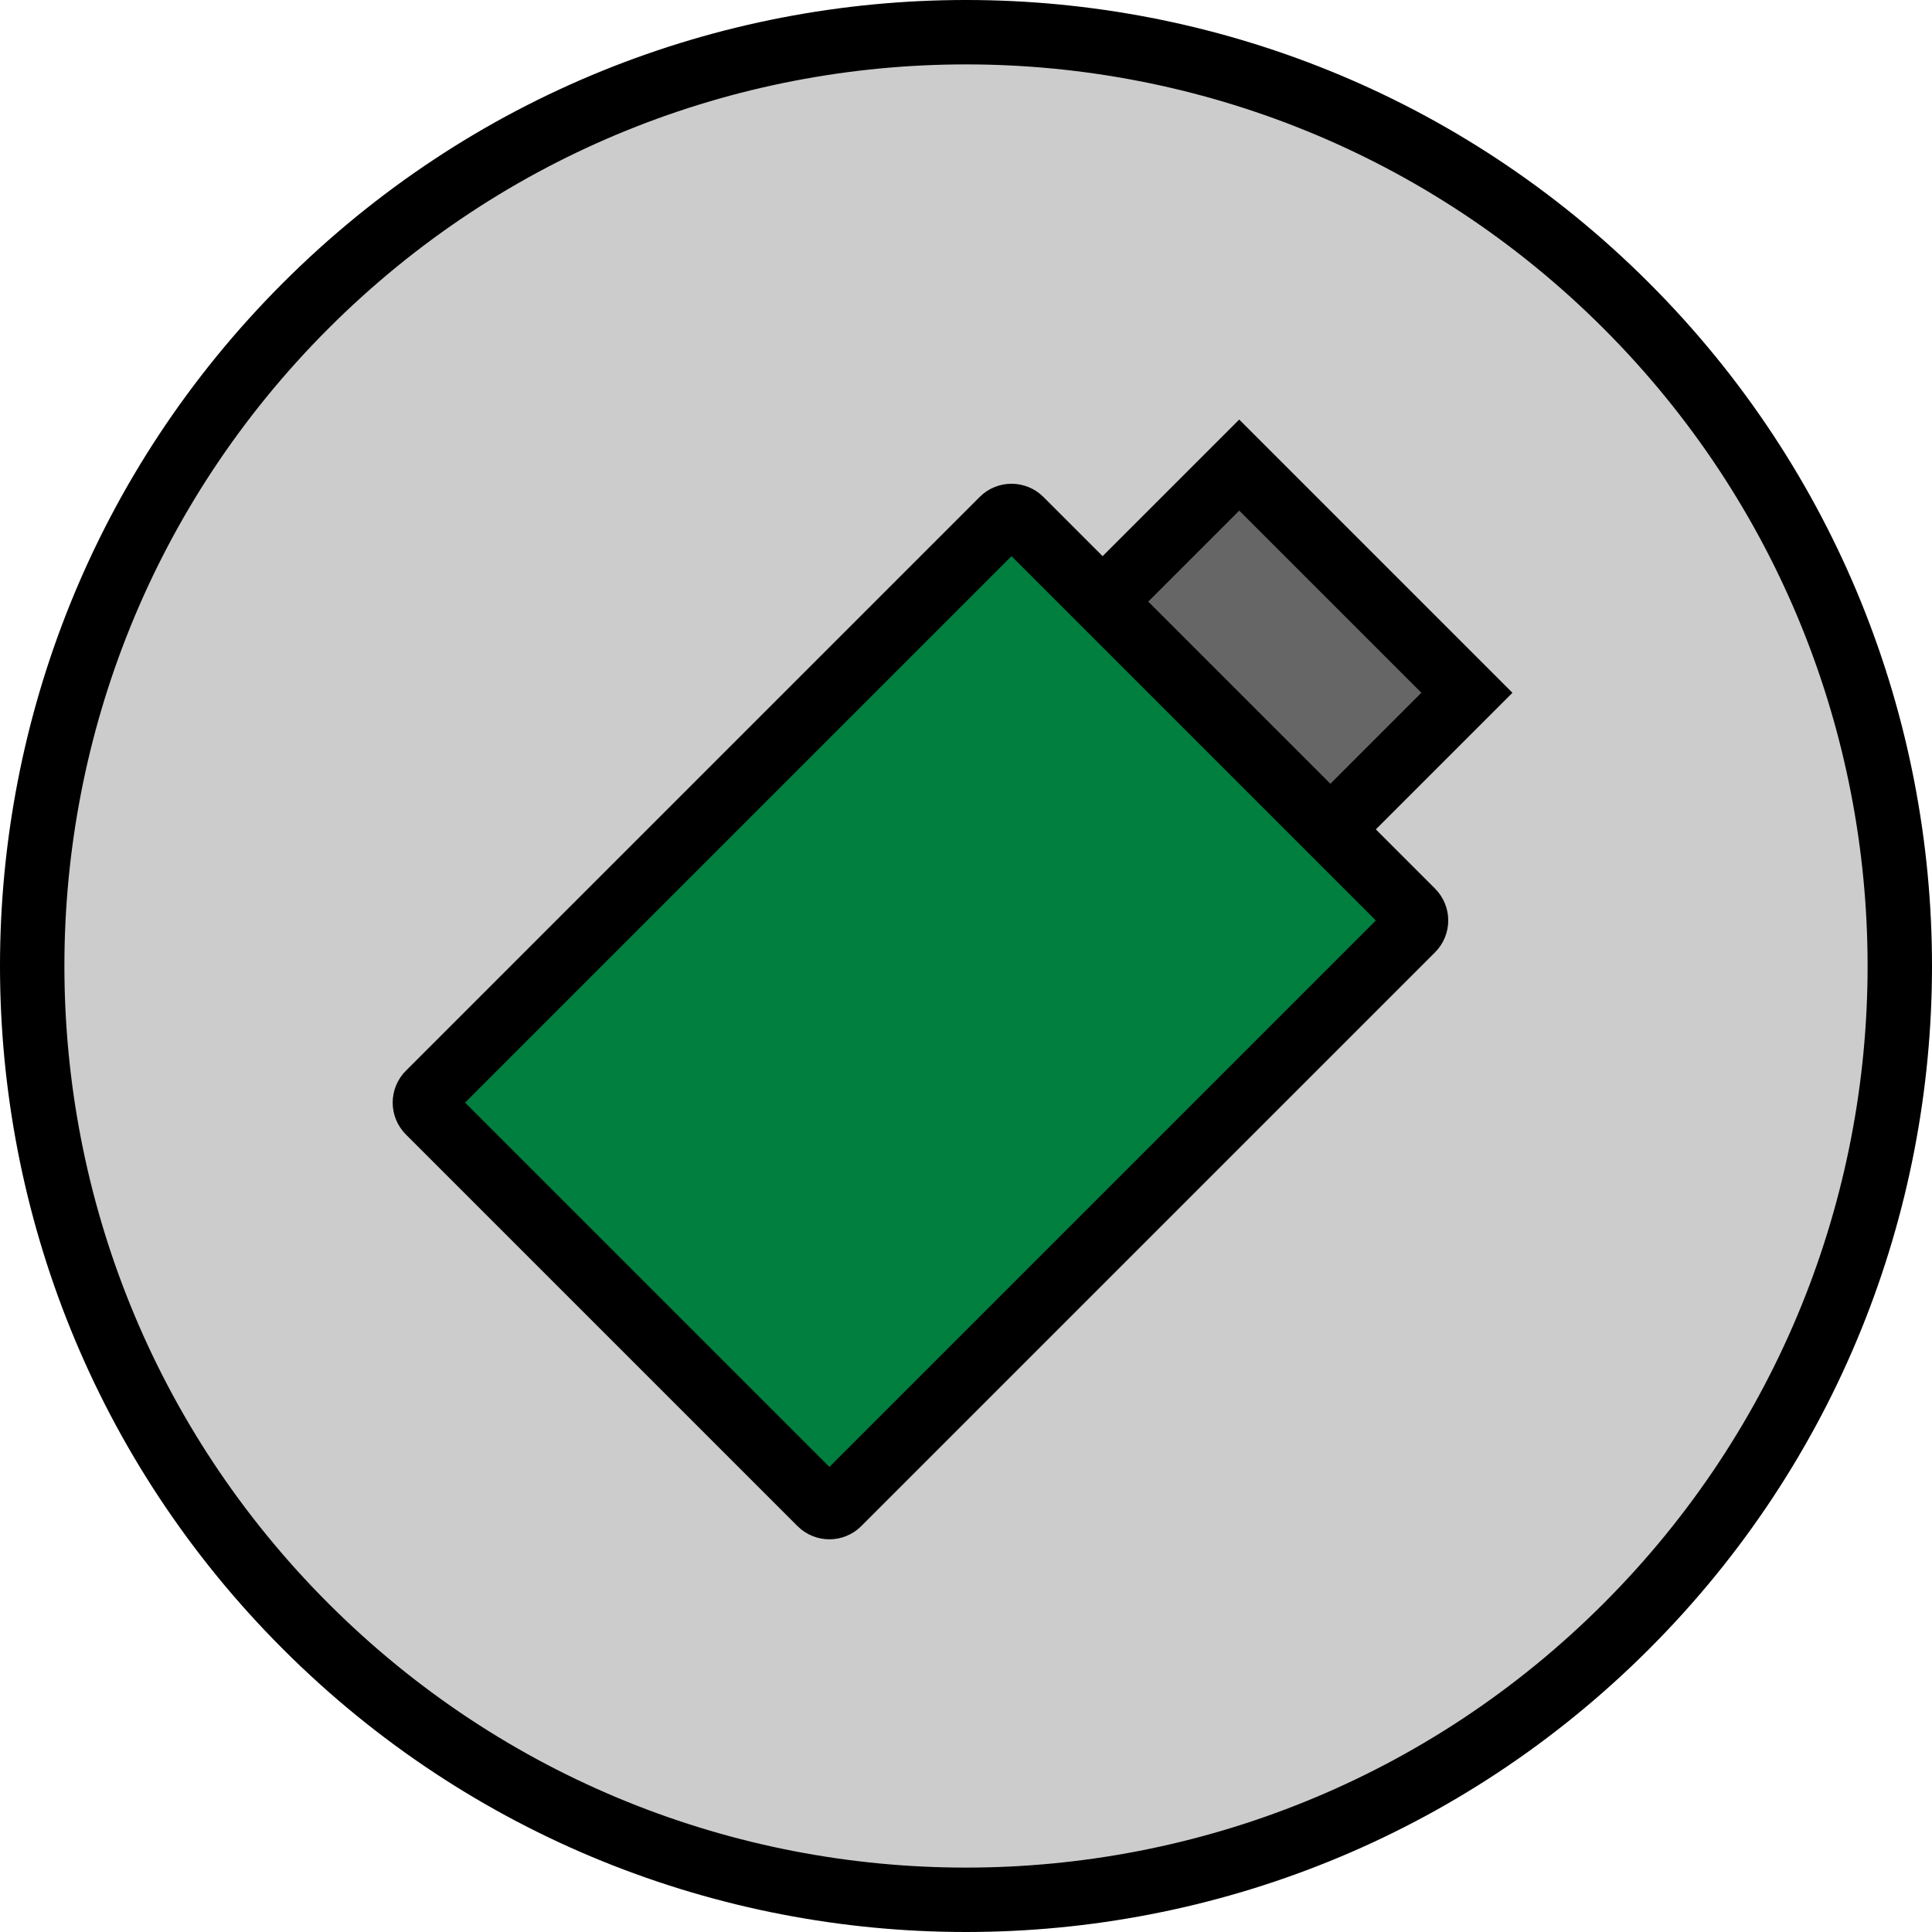
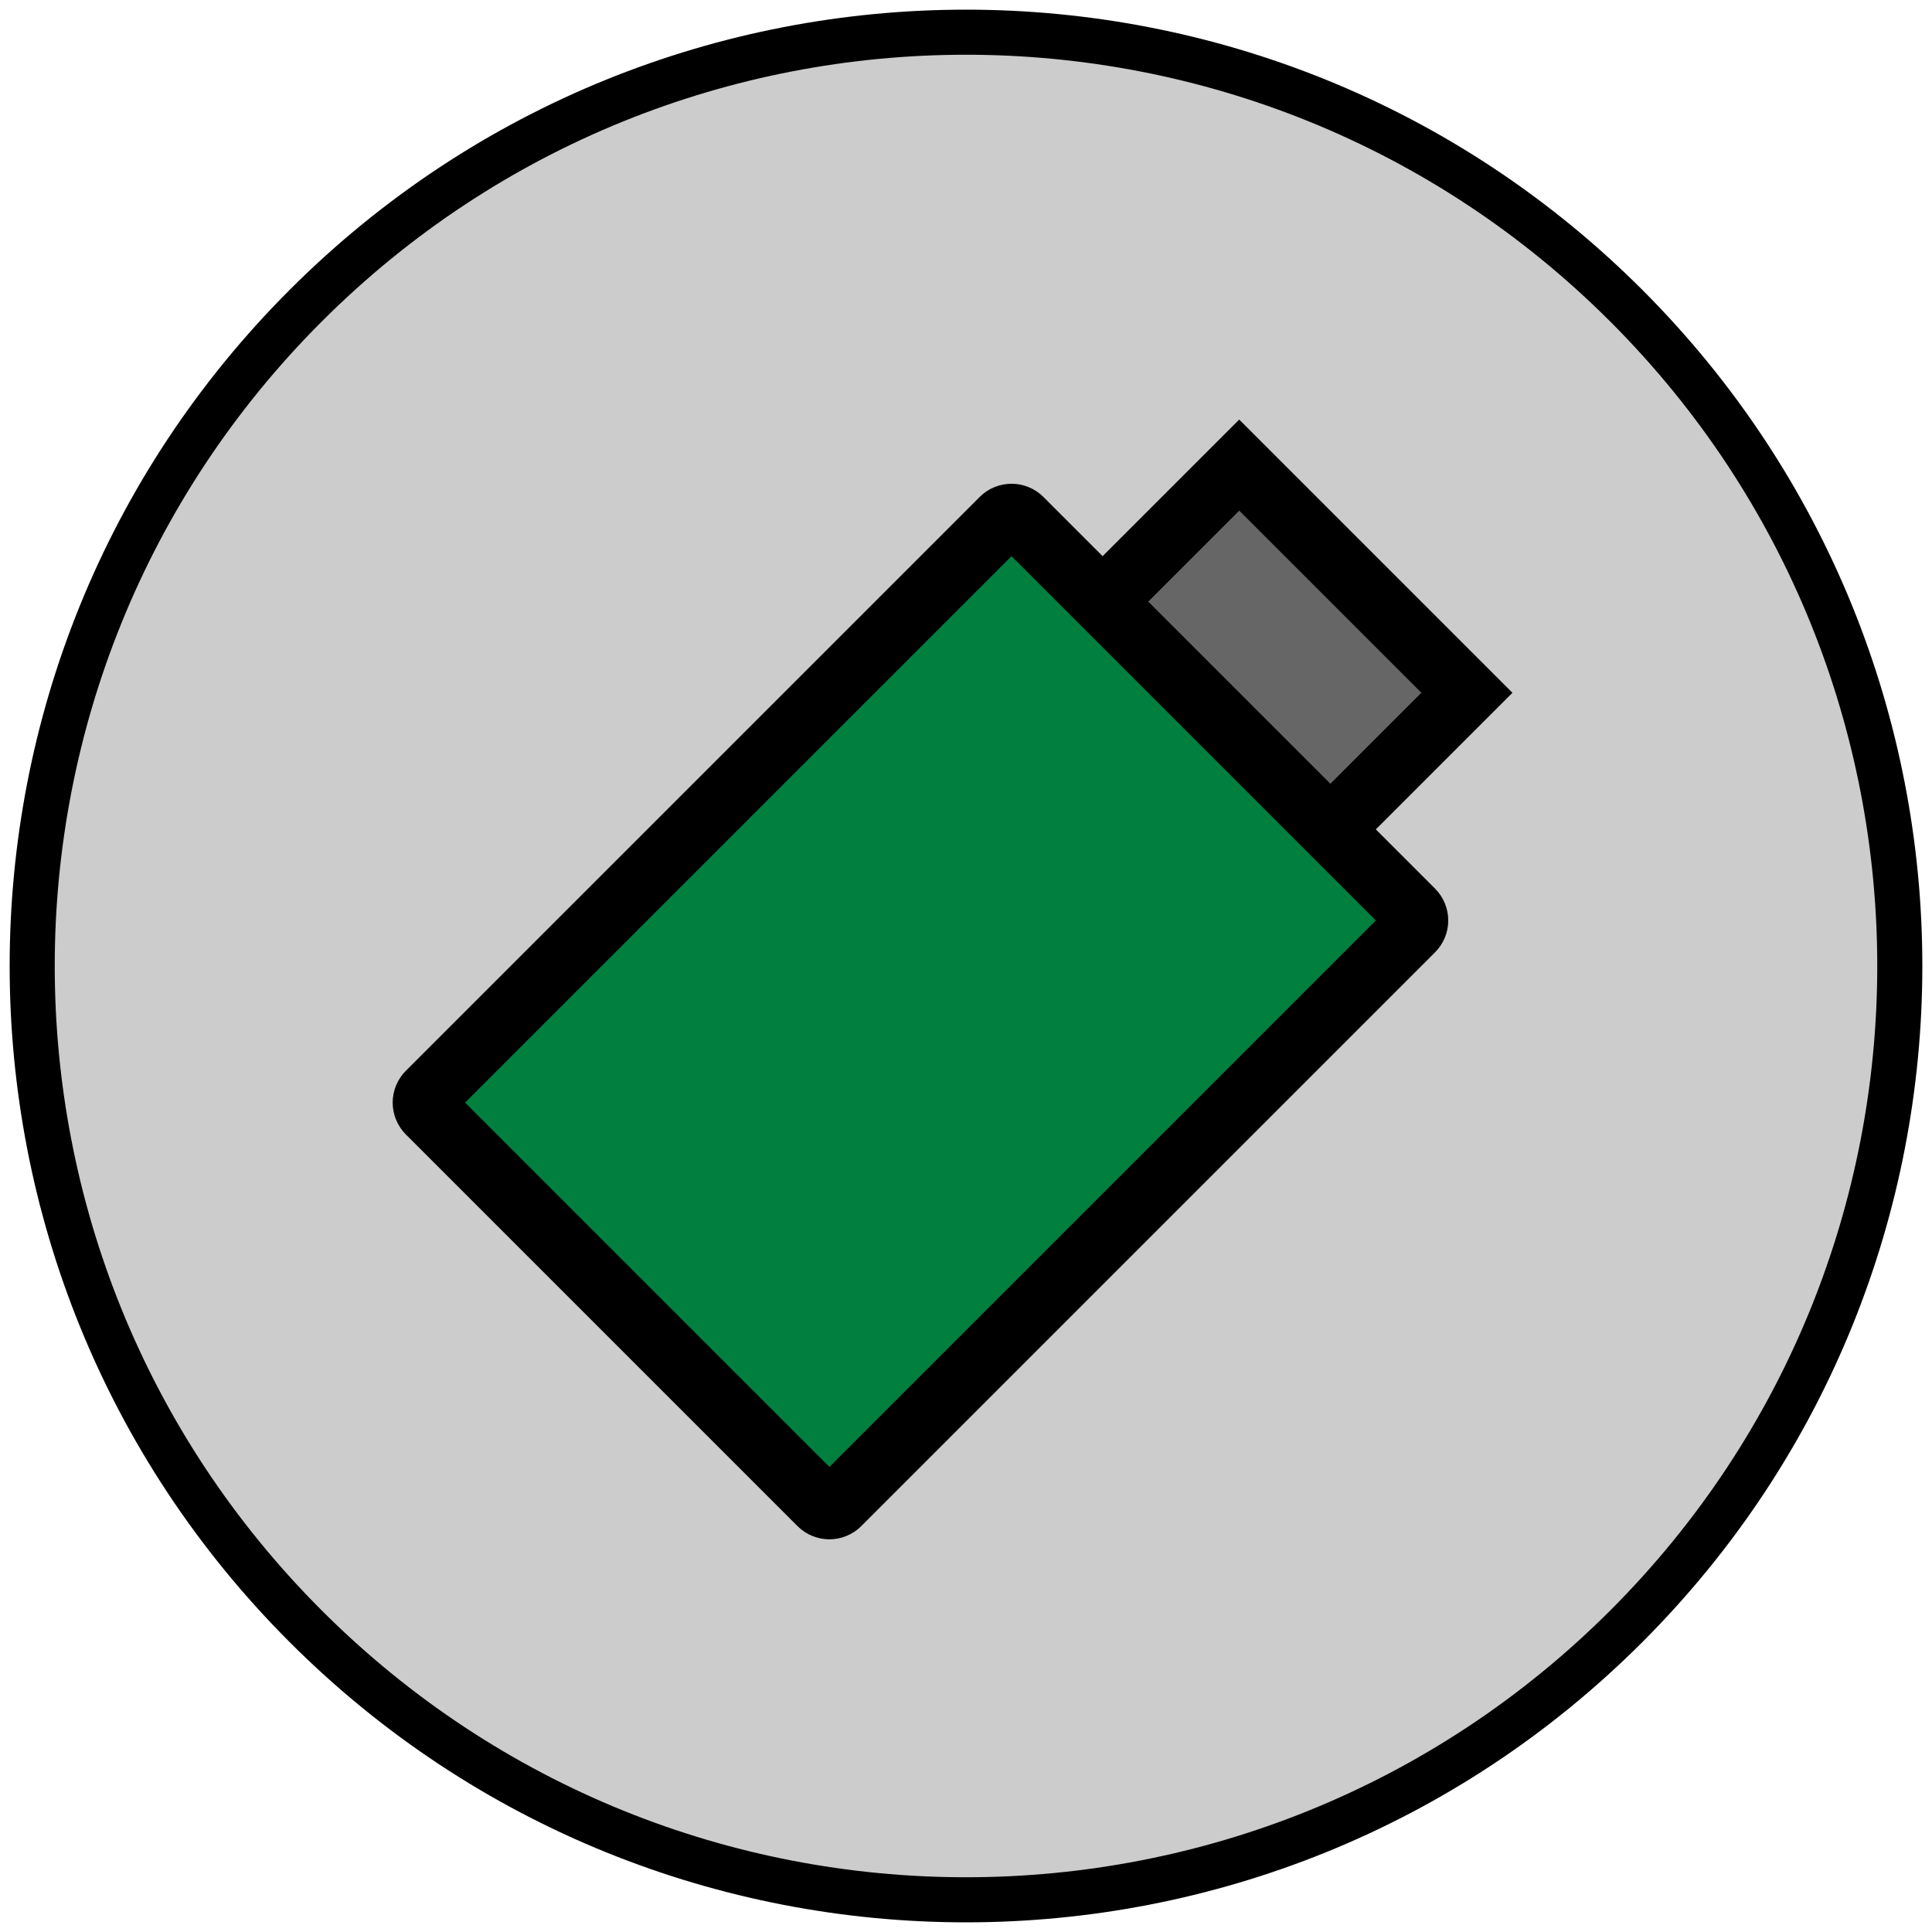
<svg xmlns="http://www.w3.org/2000/svg" width="300" height="300">
  <g class="layer" transform="rotate(45 150,150) ">
-     <ellipse cx="150" cy="150" fill="#000000" fill-opacity="0.2" id="circle" rx="145" ry="145" stroke="#000000" stroke-linecap="round" stroke-width="10" />
+     <ellipse cx="150" cy="150" fill="#000000" fill-opacity="0.2" id="circle" rx="145" ry="145" stroke="#000000" stroke-linecap="round" stroke-width="7" />
    <rect fill="#666666" height="30" id="svg_3" stroke="#000000" stroke-linecap="round" stroke-width="10" width="50" x="125" y="65" />
    <rect fill="#007f3f" height="130" id="svg_1" rx="2" ry="2" stroke="#000000" stroke-linecap="round" stroke-width="10" width="90" x="105" y="95" />
  </g>
</svg>
